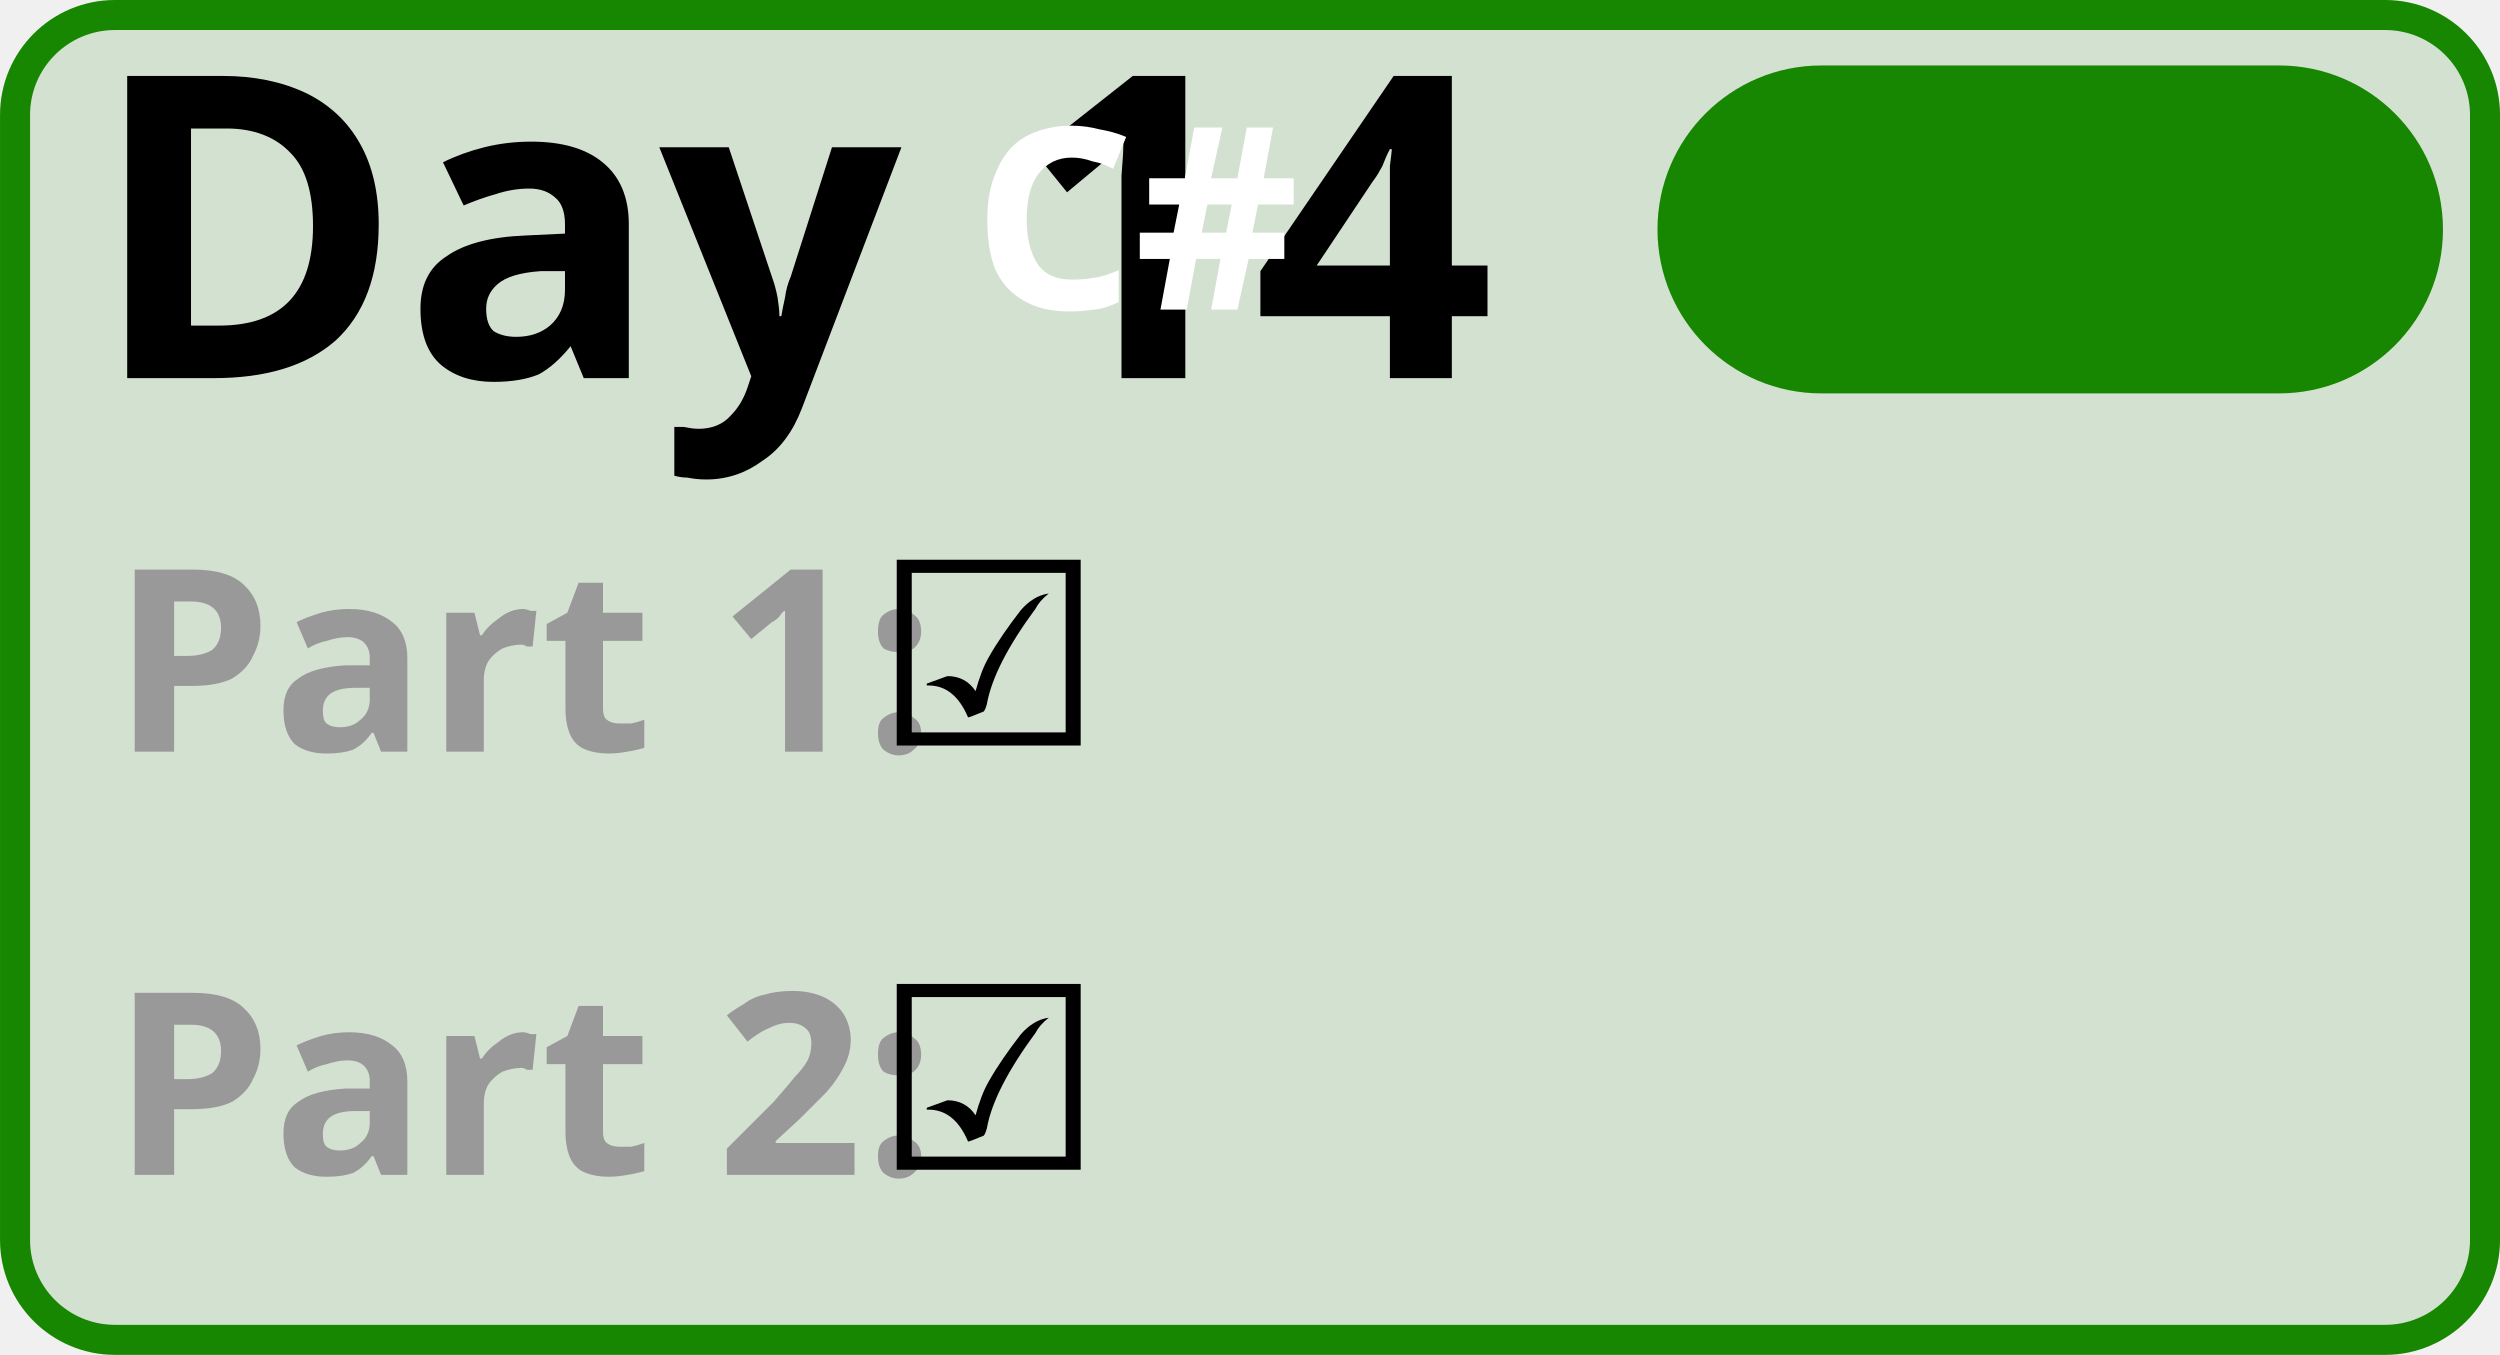
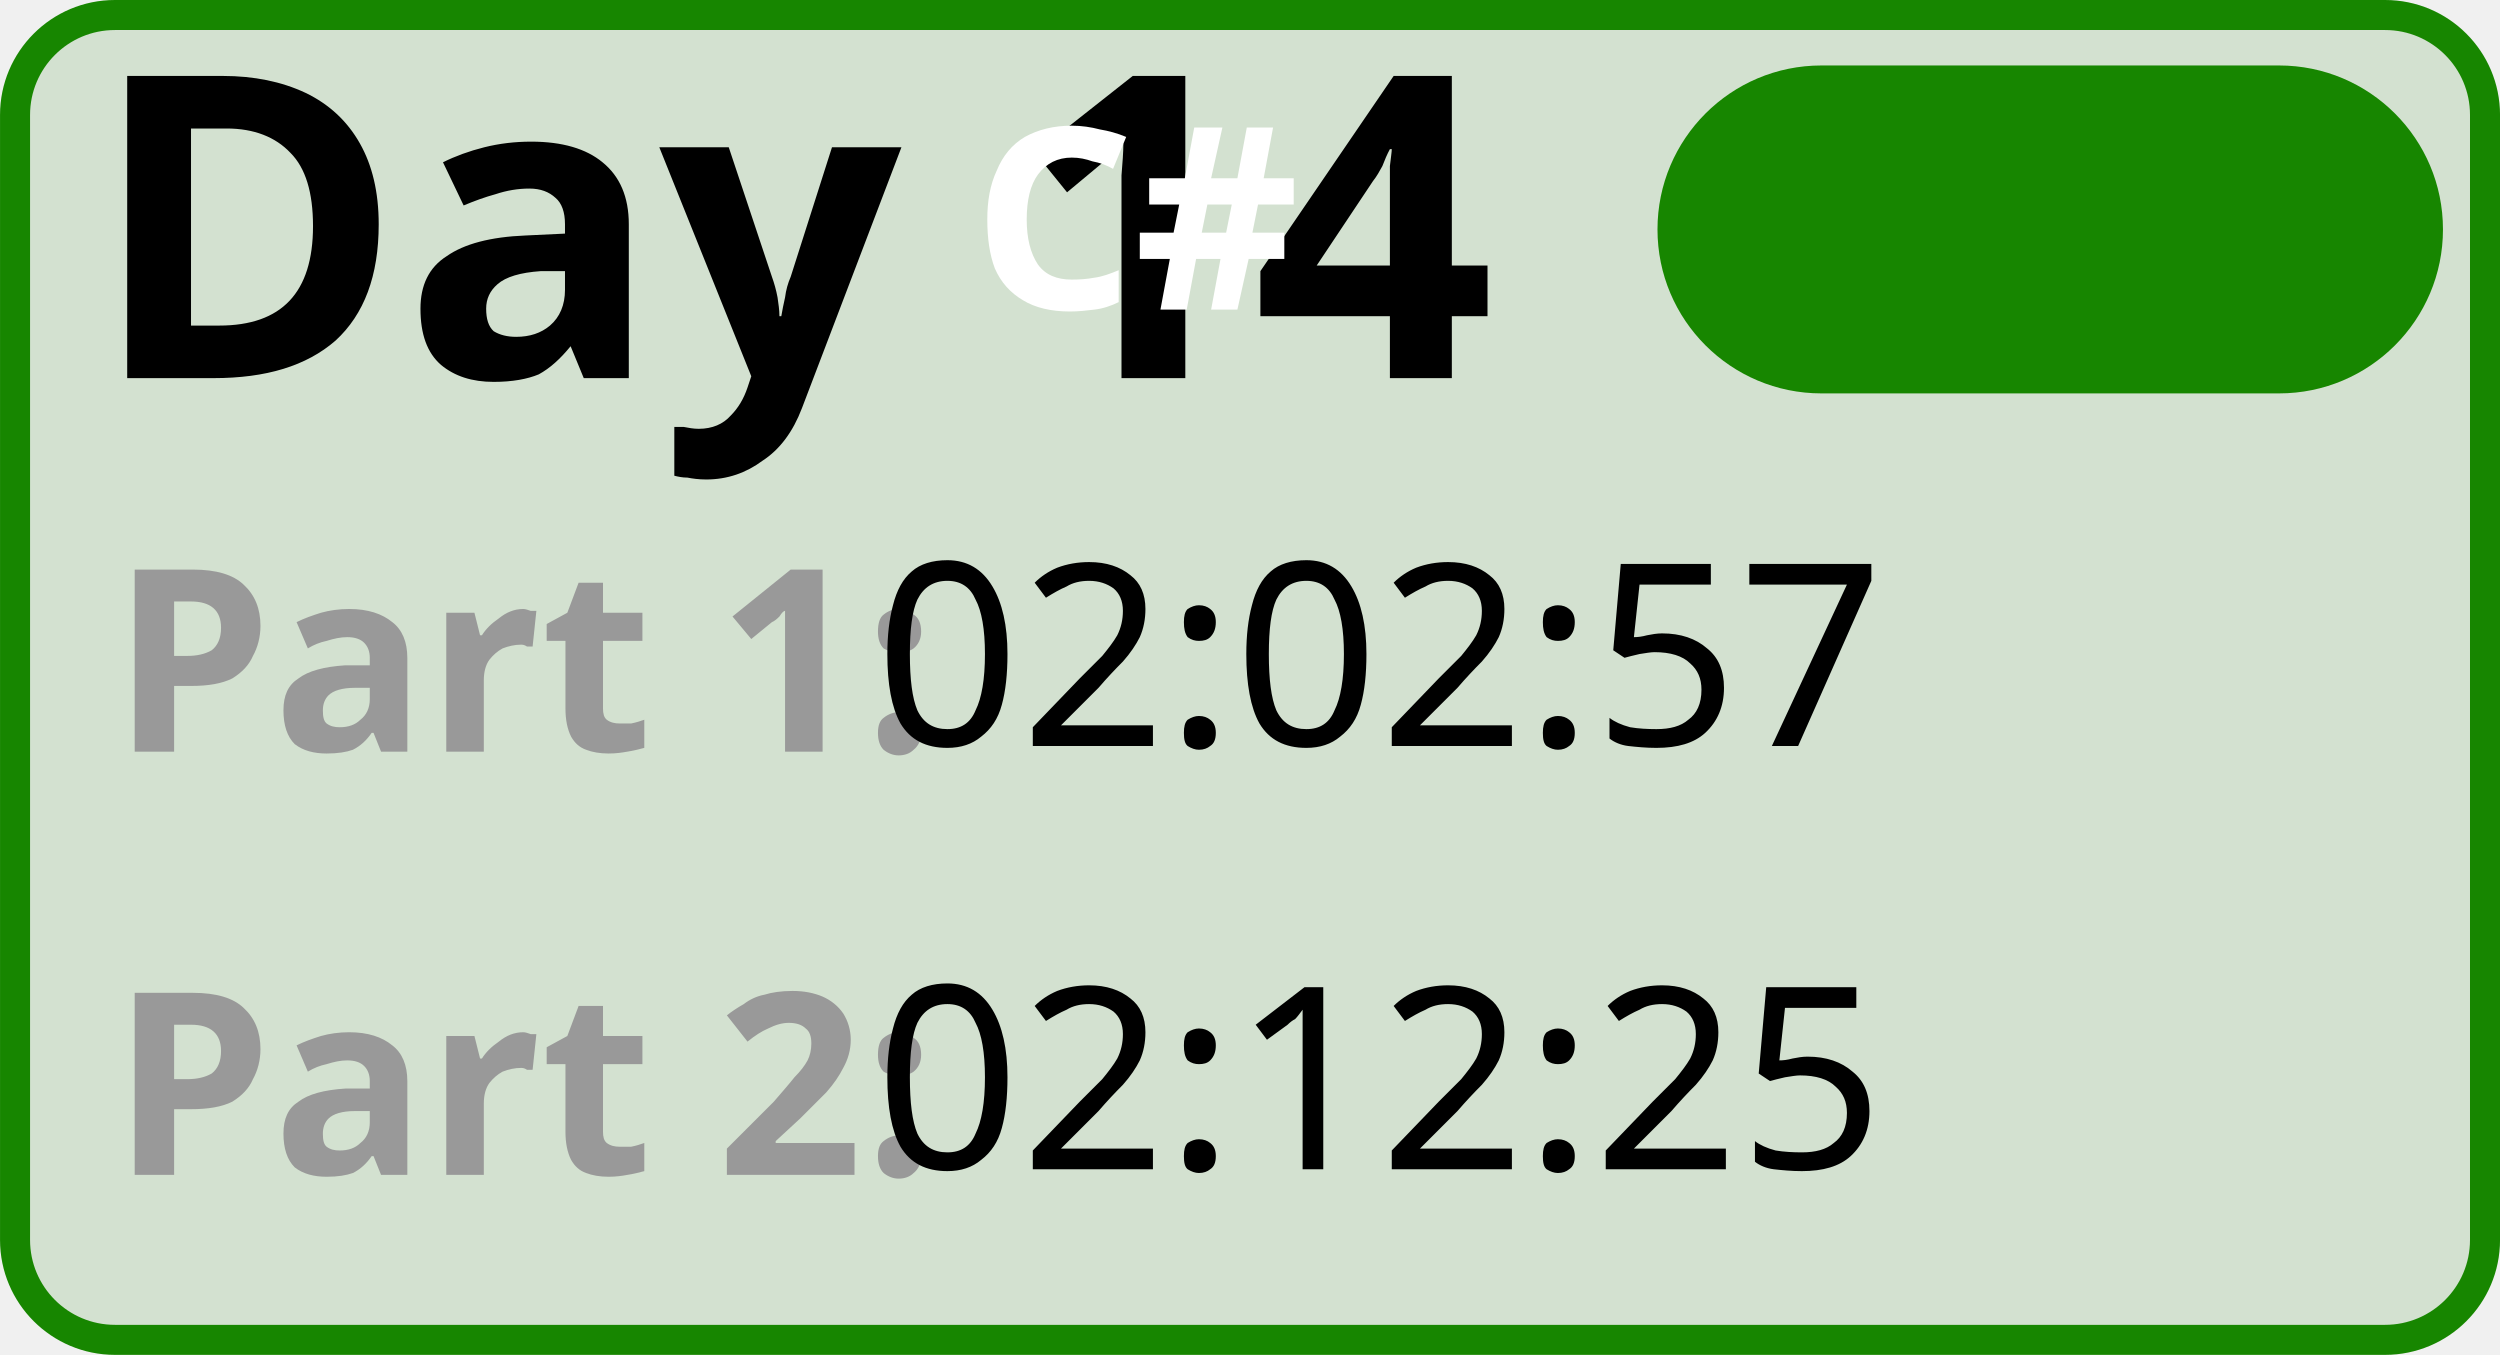
<svg xmlns="http://www.w3.org/2000/svg" width="20.812mm" height="11.279mm" viewBox="0 0 20.812 11.279" version="1.1" id="calendar-tile">
  <g id="root" transform="translate(-43.78876,-16.52401)">
    <rect style="opacity:1;fill:#178600;fill-opacity:0.133;stroke:#178600;stroke-width:0.25;stroke-linecap:round;stroke-linejoin:round;stroke-miterlimit:4;stroke-dasharray:none;stroke-opacity:1" id="rect4533" width="20.562" height="11.029" x="43.914" y="16.649" ry="0.832" />
    <rect style="opacity:1;fill:#178600;fill-opacity:1;stroke:none;stroke-width:0.041;stroke-linecap:round;stroke-linejoin:round;stroke-miterlimit:4;stroke-dasharray:none;stroke-opacity:1" id="rect4533-9" width="6.539" height="2.73" x="57.587" y="17.069" ry="1.365" />
    <text xml:space="preserve" style="font-style:normal;font-variant:normal;font-weight:normal;font-stretch:normal;font-size:3.528px;line-height:1.25;font-family:Calibri;-inkscape-font-specification:Calibri;letter-spacing:0px;word-spacing:0px;fill:#000000;fill-opacity:1;stroke:none;stroke-width:0.265" x="44.534" y="19.674" id="text4554">
      <tspan id="tspan4552" x="44.534" y="19.674" style="font-style:normal;font-variant:normal;font-weight:bold;font-stretch:normal;font-family:Calibri;-inkscape-font-specification:'Calibri Bold';stroke-width:0.265">Day 14</tspan>
    </text>
    <text xml:space="preserve" style="font-style:normal;font-variant:normal;font-weight:bold;font-stretch:normal;font-size:2.117px;line-height:1;font-family:Calibri;-inkscape-font-specification:'Calibri Bold';fill:#999999;fill-opacity:1;stroke-width:0.265" x="44.723" y="22.779" id="text4558">
      <tspan id="tspan4556" x="44.723" y="22.779">Part 1:</tspan>
      <tspan x="44.723" y="26.307" id="tspan4560">Part 2:</tspan>
    </text>
    <text xml:space="preserve" style="font-style:normal;font-variant:normal;font-weight:normal;font-stretch:normal;font-size:3.528px;line-height:1;font-family:Calibri;-inkscape-font-specification:Calibri;letter-spacing:0px;word-spacing:0px;fill:#000000;fill-opacity:1;stroke:none;stroke-width:0.265" x="51.067" y="22.732" id="text4558-1">
-       <tspan id="tspan4556-3" x="51.067" y="22.732" style="font-size:2.117px">☑</tspan>
-       <tspan x="51.067" y="26.26" style="font-size:2.117px;" id="tspan4560-0">☑</tspan>
+       <tspan id="tspan4556-3" x="51.067" y="22.732" style="font-size:2.117px">02:02:57</tspan>
+       <tspan x="51.067" y="26.26" style="font-size:2.117px;" id="tspan4560-0">02:12:25</tspan>
    </text>
    <text xml:space="preserve" x="60.743" y="19.102" id="text4558-1-2">
      <tspan x="60.743" y="19.102" text-anchor="middle" style="font-style:normal;font-variant:normal;font-weight:bold;font-stretch:normal;font-size:2.117px;line-height:1;font-family:Calibri;-inkscape-font-specification:'Calibri Bold';fill:#ffffff;fill-opacity:1;stroke-width:0.265" id="tspan4560-0-5">C#</tspan>
    </text>
  </g>
</svg>
